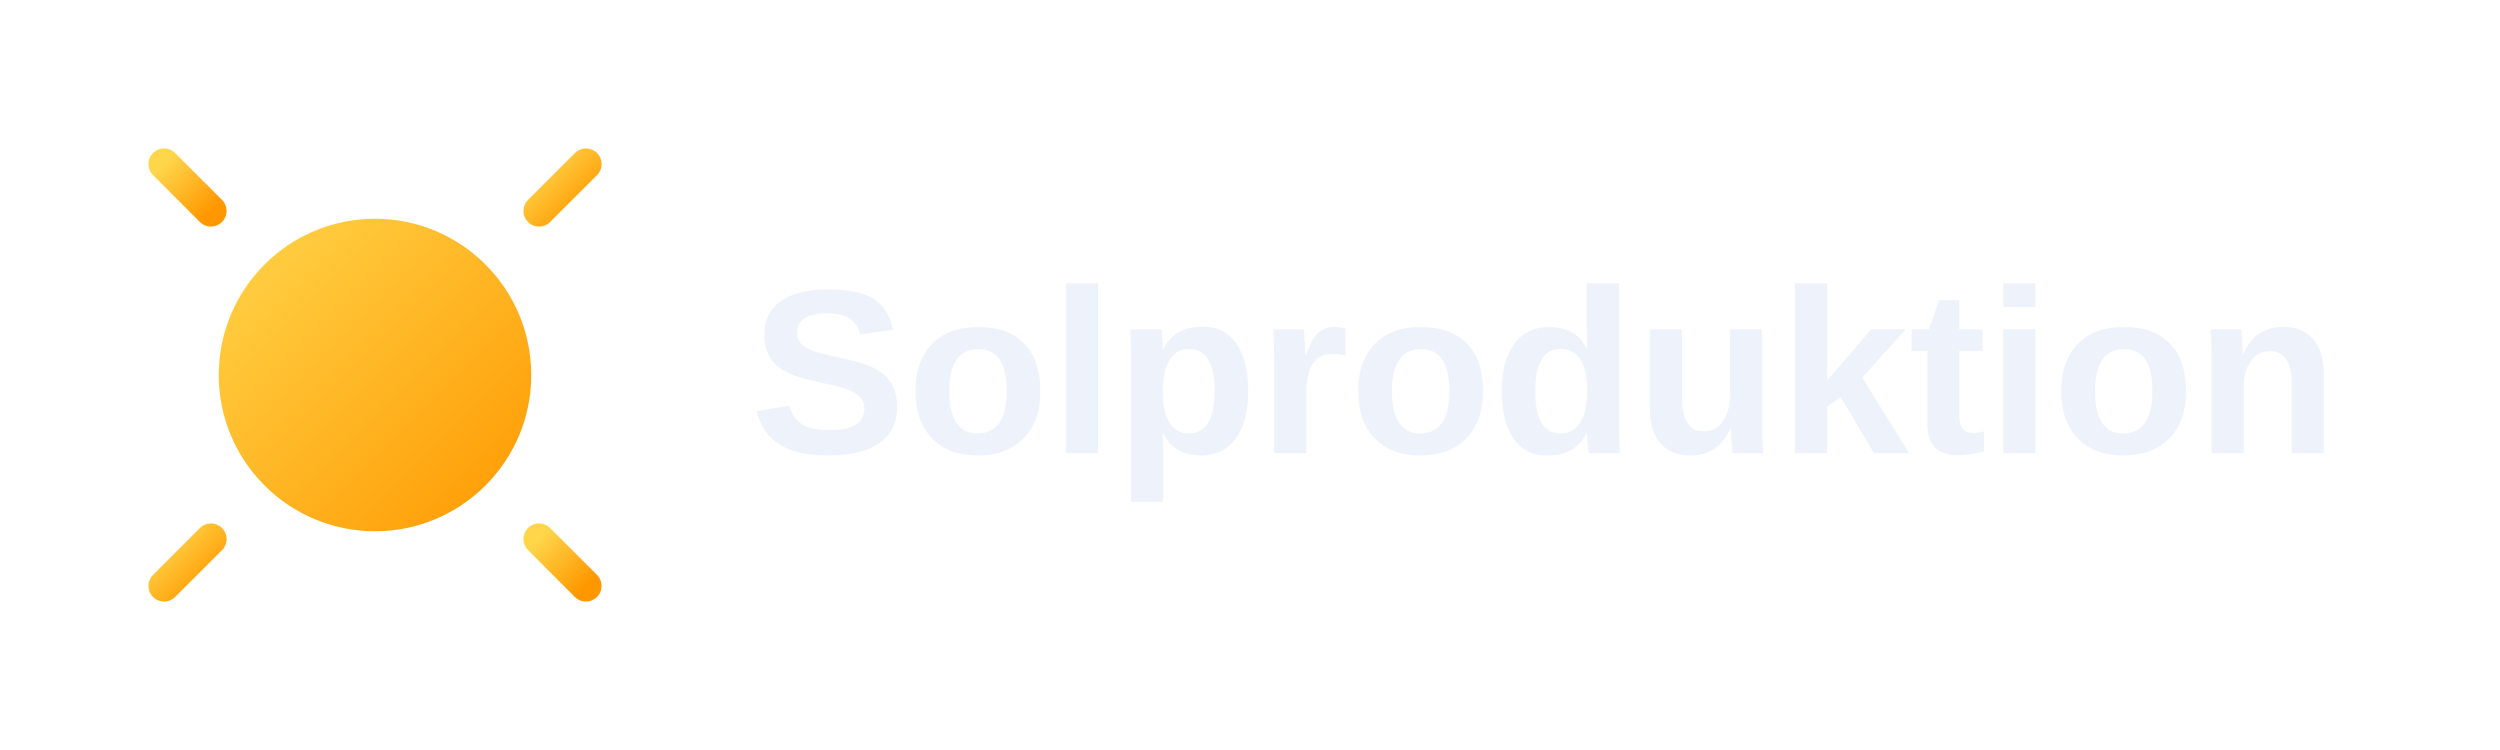
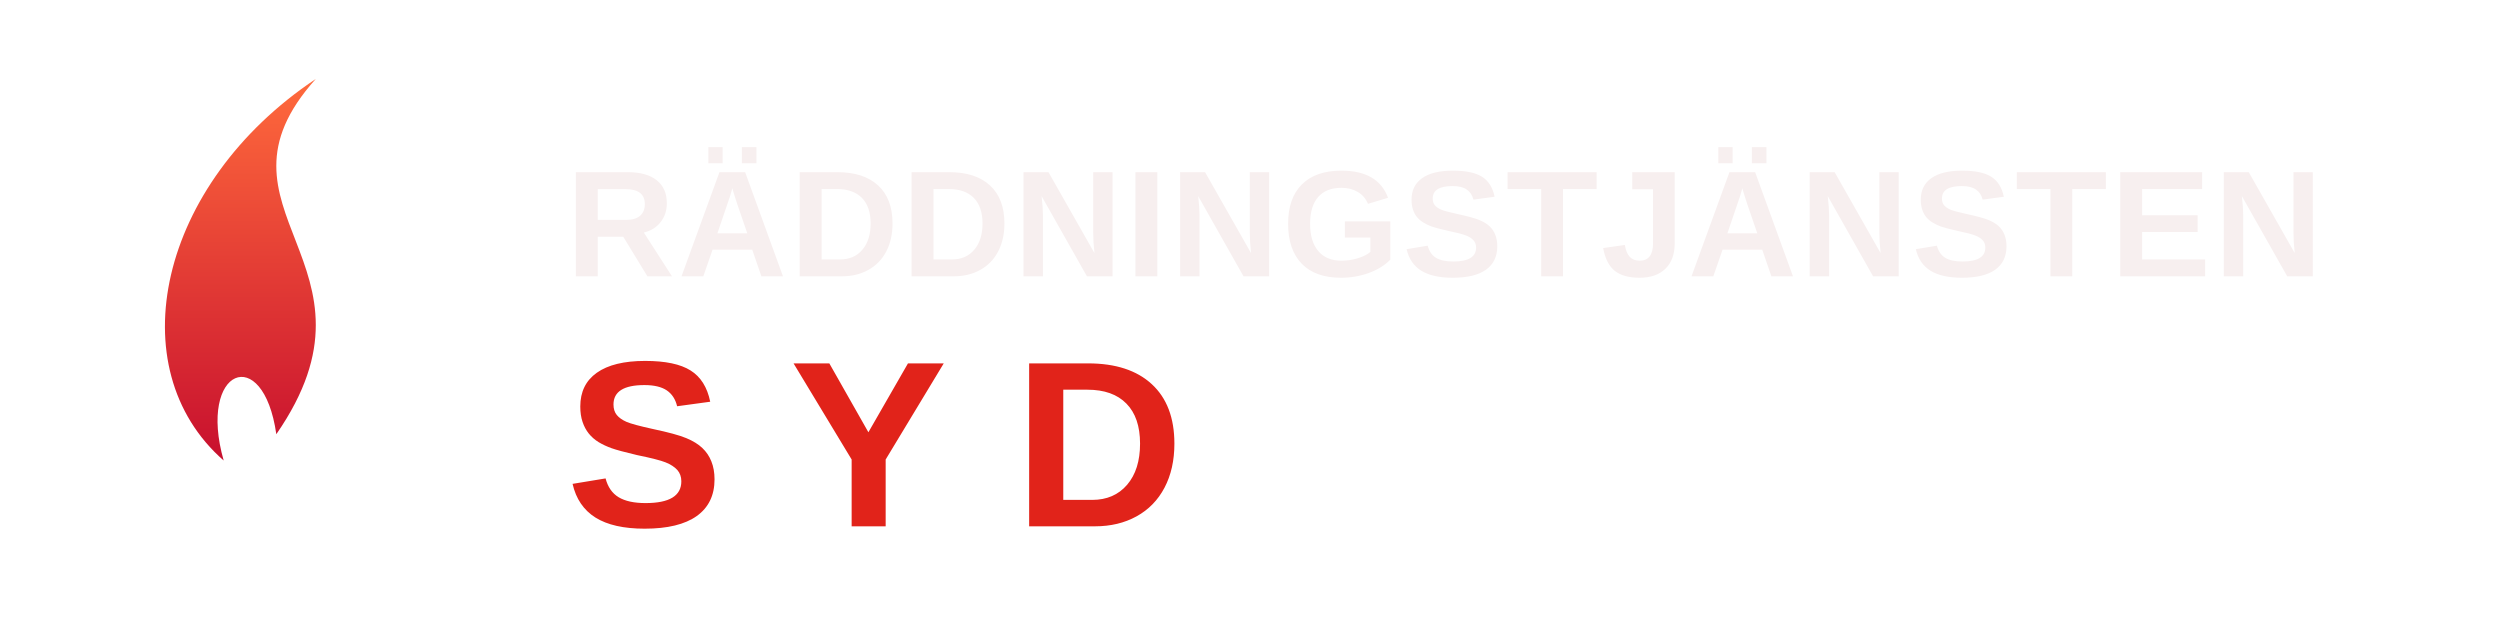
- <svg xmlns="http://www.w3.org/2000/svg" viewBox="0 0 320 96" role="img" aria-label="Logotyp">
+ <svg xmlns="http://www.w3.org/2000/svg" viewBox="0 0 380 96" role="img" aria-label="Räddningstjänsten Syd">
  <defs>
-     <linearGradient id="sun" x1="0" y1="0" x2="1" y2="1">
-       <stop offset="0" stop-color="#ffd54a" />
-       <stop offset="1" stop-color="#ff9800" />
+     <linearGradient id="flame" x1="0" y1="1" x2="0" y2="0">
+       <stop offset="0" stop-color="#c8102e" />
+       <stop offset="1" stop-color="#ff6a3c" />
    </linearGradient>
  </defs>
-   <g transform="translate(48 48)">
-     <circle r="20" fill="url(#sun)" />
-     <g stroke="url(#sun)" stroke-width="4" stroke-linecap="round">
-       <line x1="0" y1="-30" x2="0" y2="-38" />
-       <line x1="0" y1="30" x2="0" y2="38" />
-       <line x1="-30" y1="0" x2="-38" y2="0" />
-       <line x1="30" y1="0" x2="38" y2="0" />
-       <line x1="-21" y1="-21" x2="-27" y2="-27" />
-       <line x1="21" y1="21" x2="27" y2="27" />
-       <line x1="21" y1="-21" x2="27" y2="-27" />
-       <line x1="-21" y1="21" x2="-27" y2="27" />
-     </g>
-   </g>
-   <text x="96" y="58" font-family="Segoe UI, Arial, sans-serif" font-size="30" font-weight="700" fill="#eef2fb">
-     Solproduktion
-   </text>
+   <path transform="translate(10,10)" d="M38 2 C 20 22, 50 30, 32 56 C 30 42, 20 46, 24 60 C 8 46, 14 18, 38 2 Z" fill="url(#flame)" />
+   <text x="86" y="42" font-family="Segoe UI, Arial, sans-serif" font-size="23" font-weight="800" letter-spacing="0.4" fill="#f7efef">RÄDDNINGSTJÄNSTEN</text>
+   <text x="86" y="80" font-family="Segoe UI, Arial, sans-serif" font-size="36" font-weight="800" letter-spacing="10" fill="#e1231a">SYD</text>
</svg>
